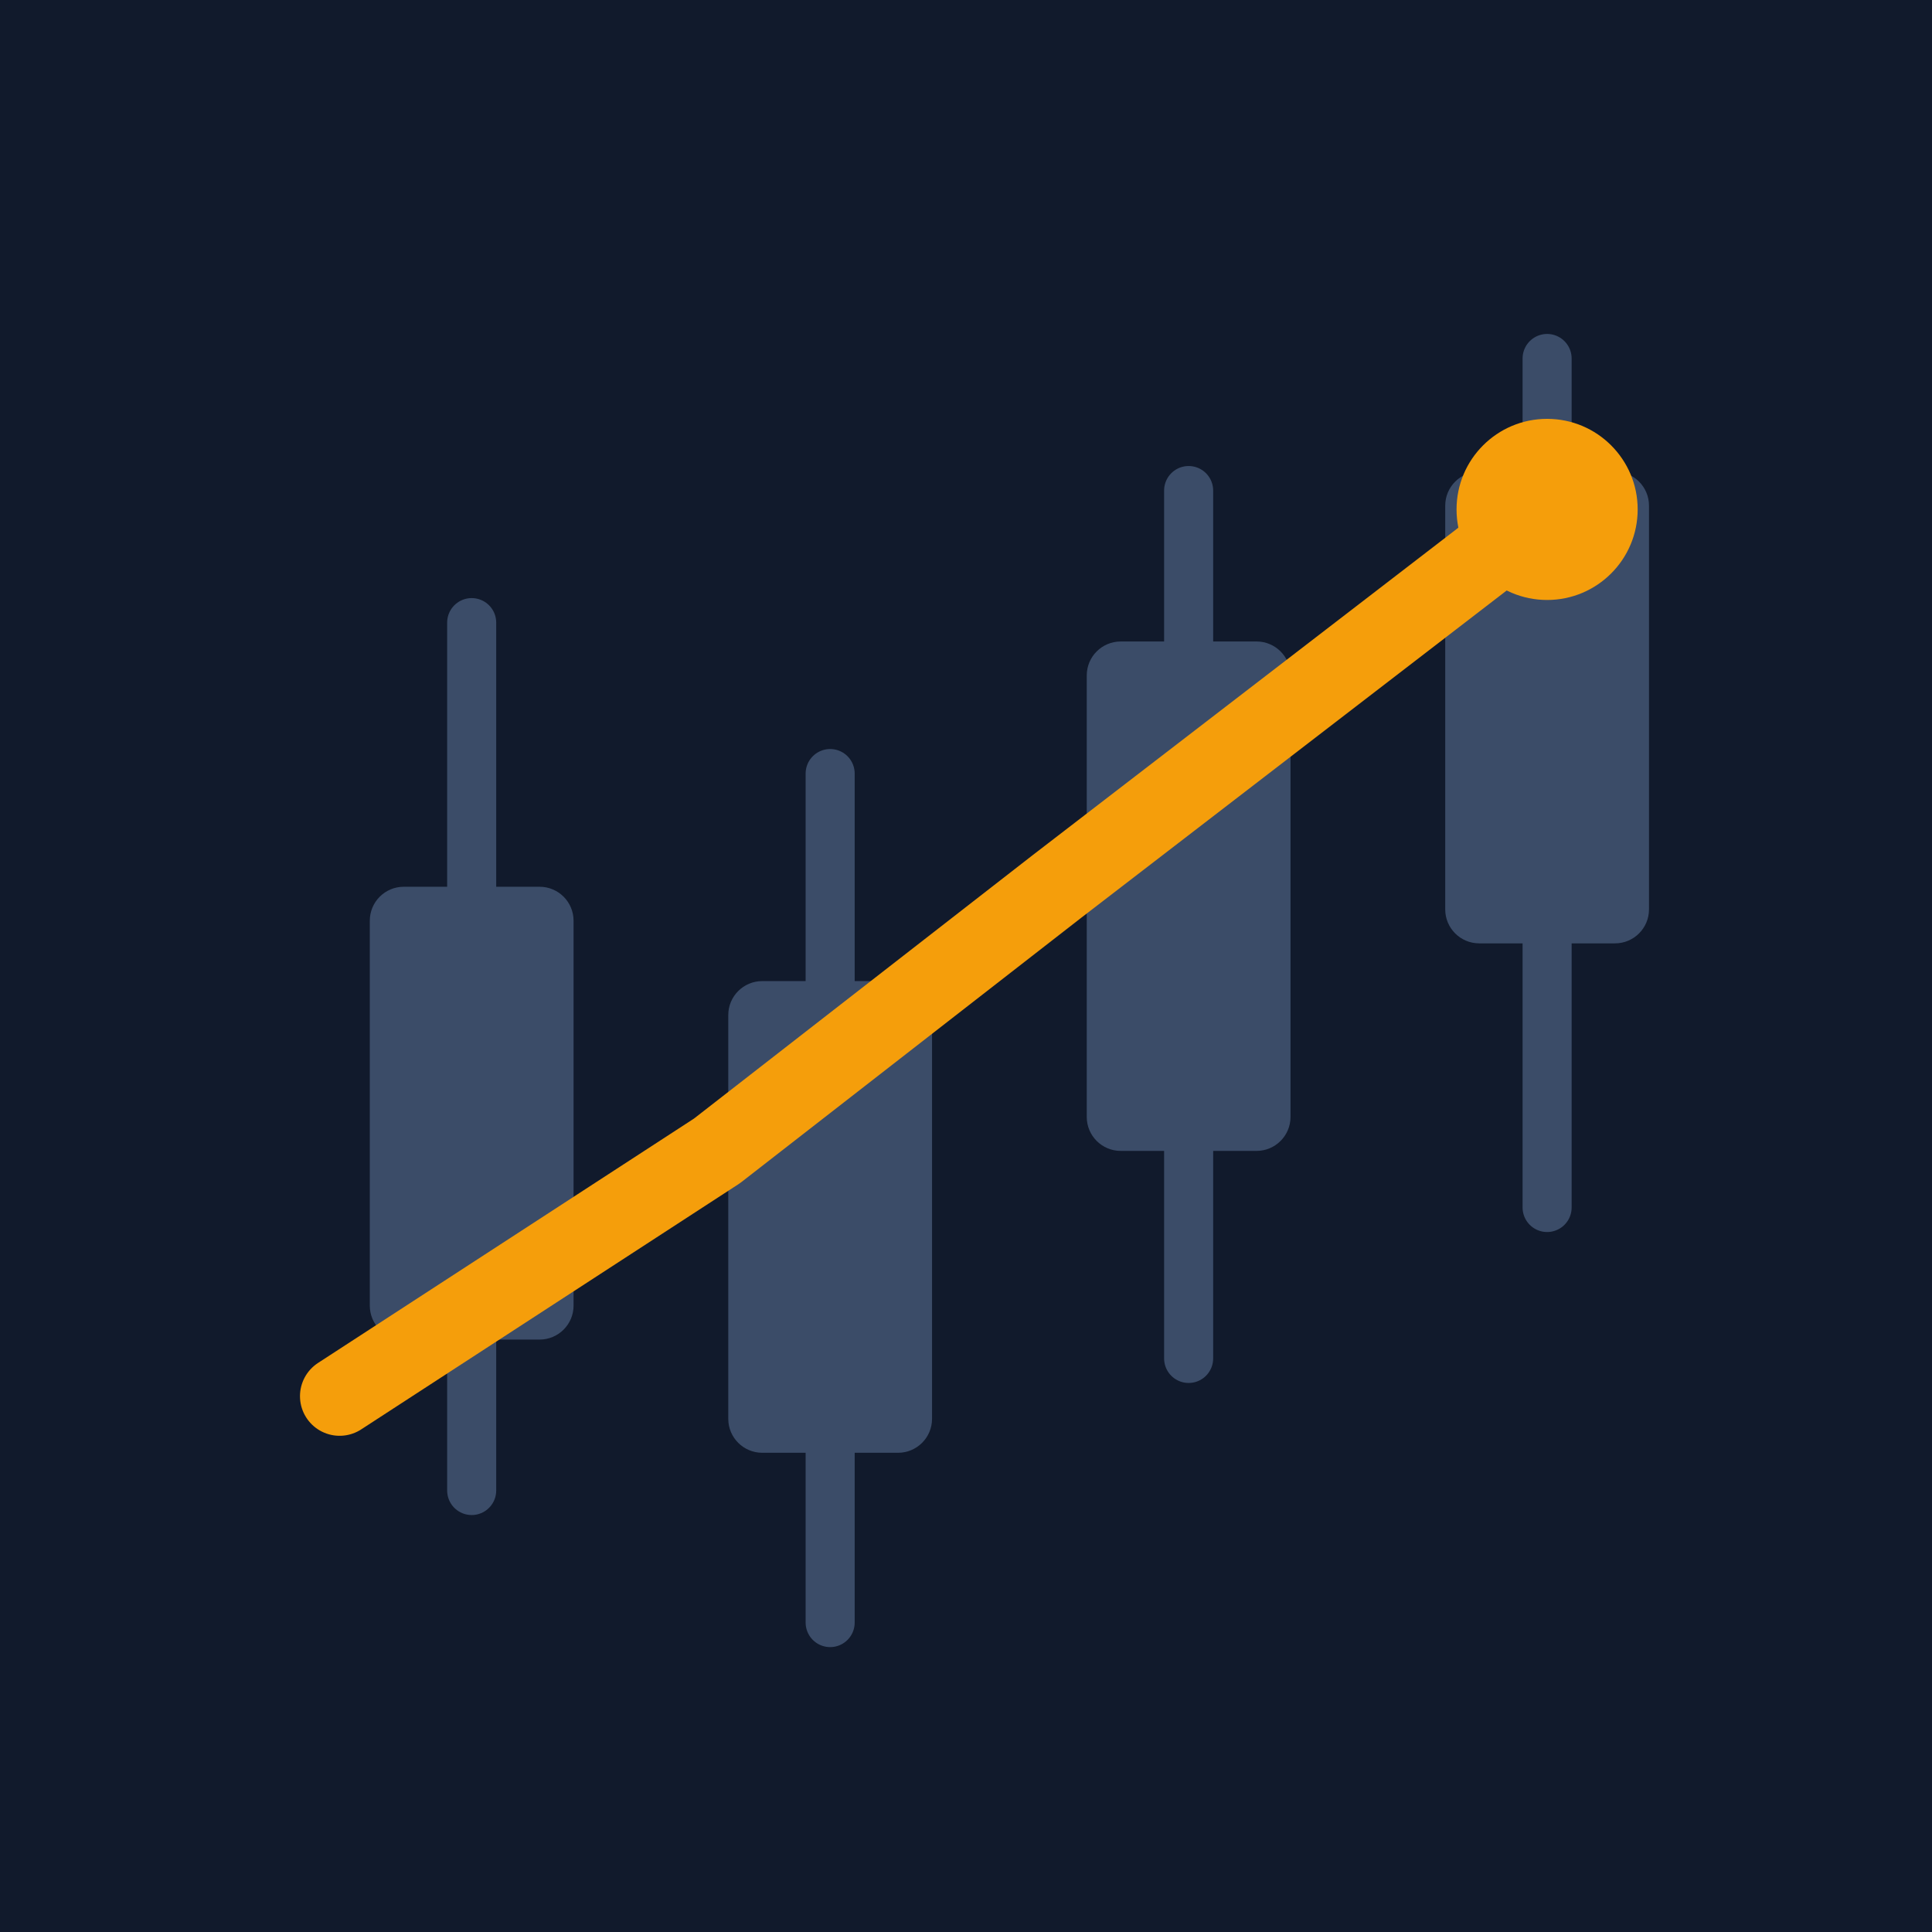
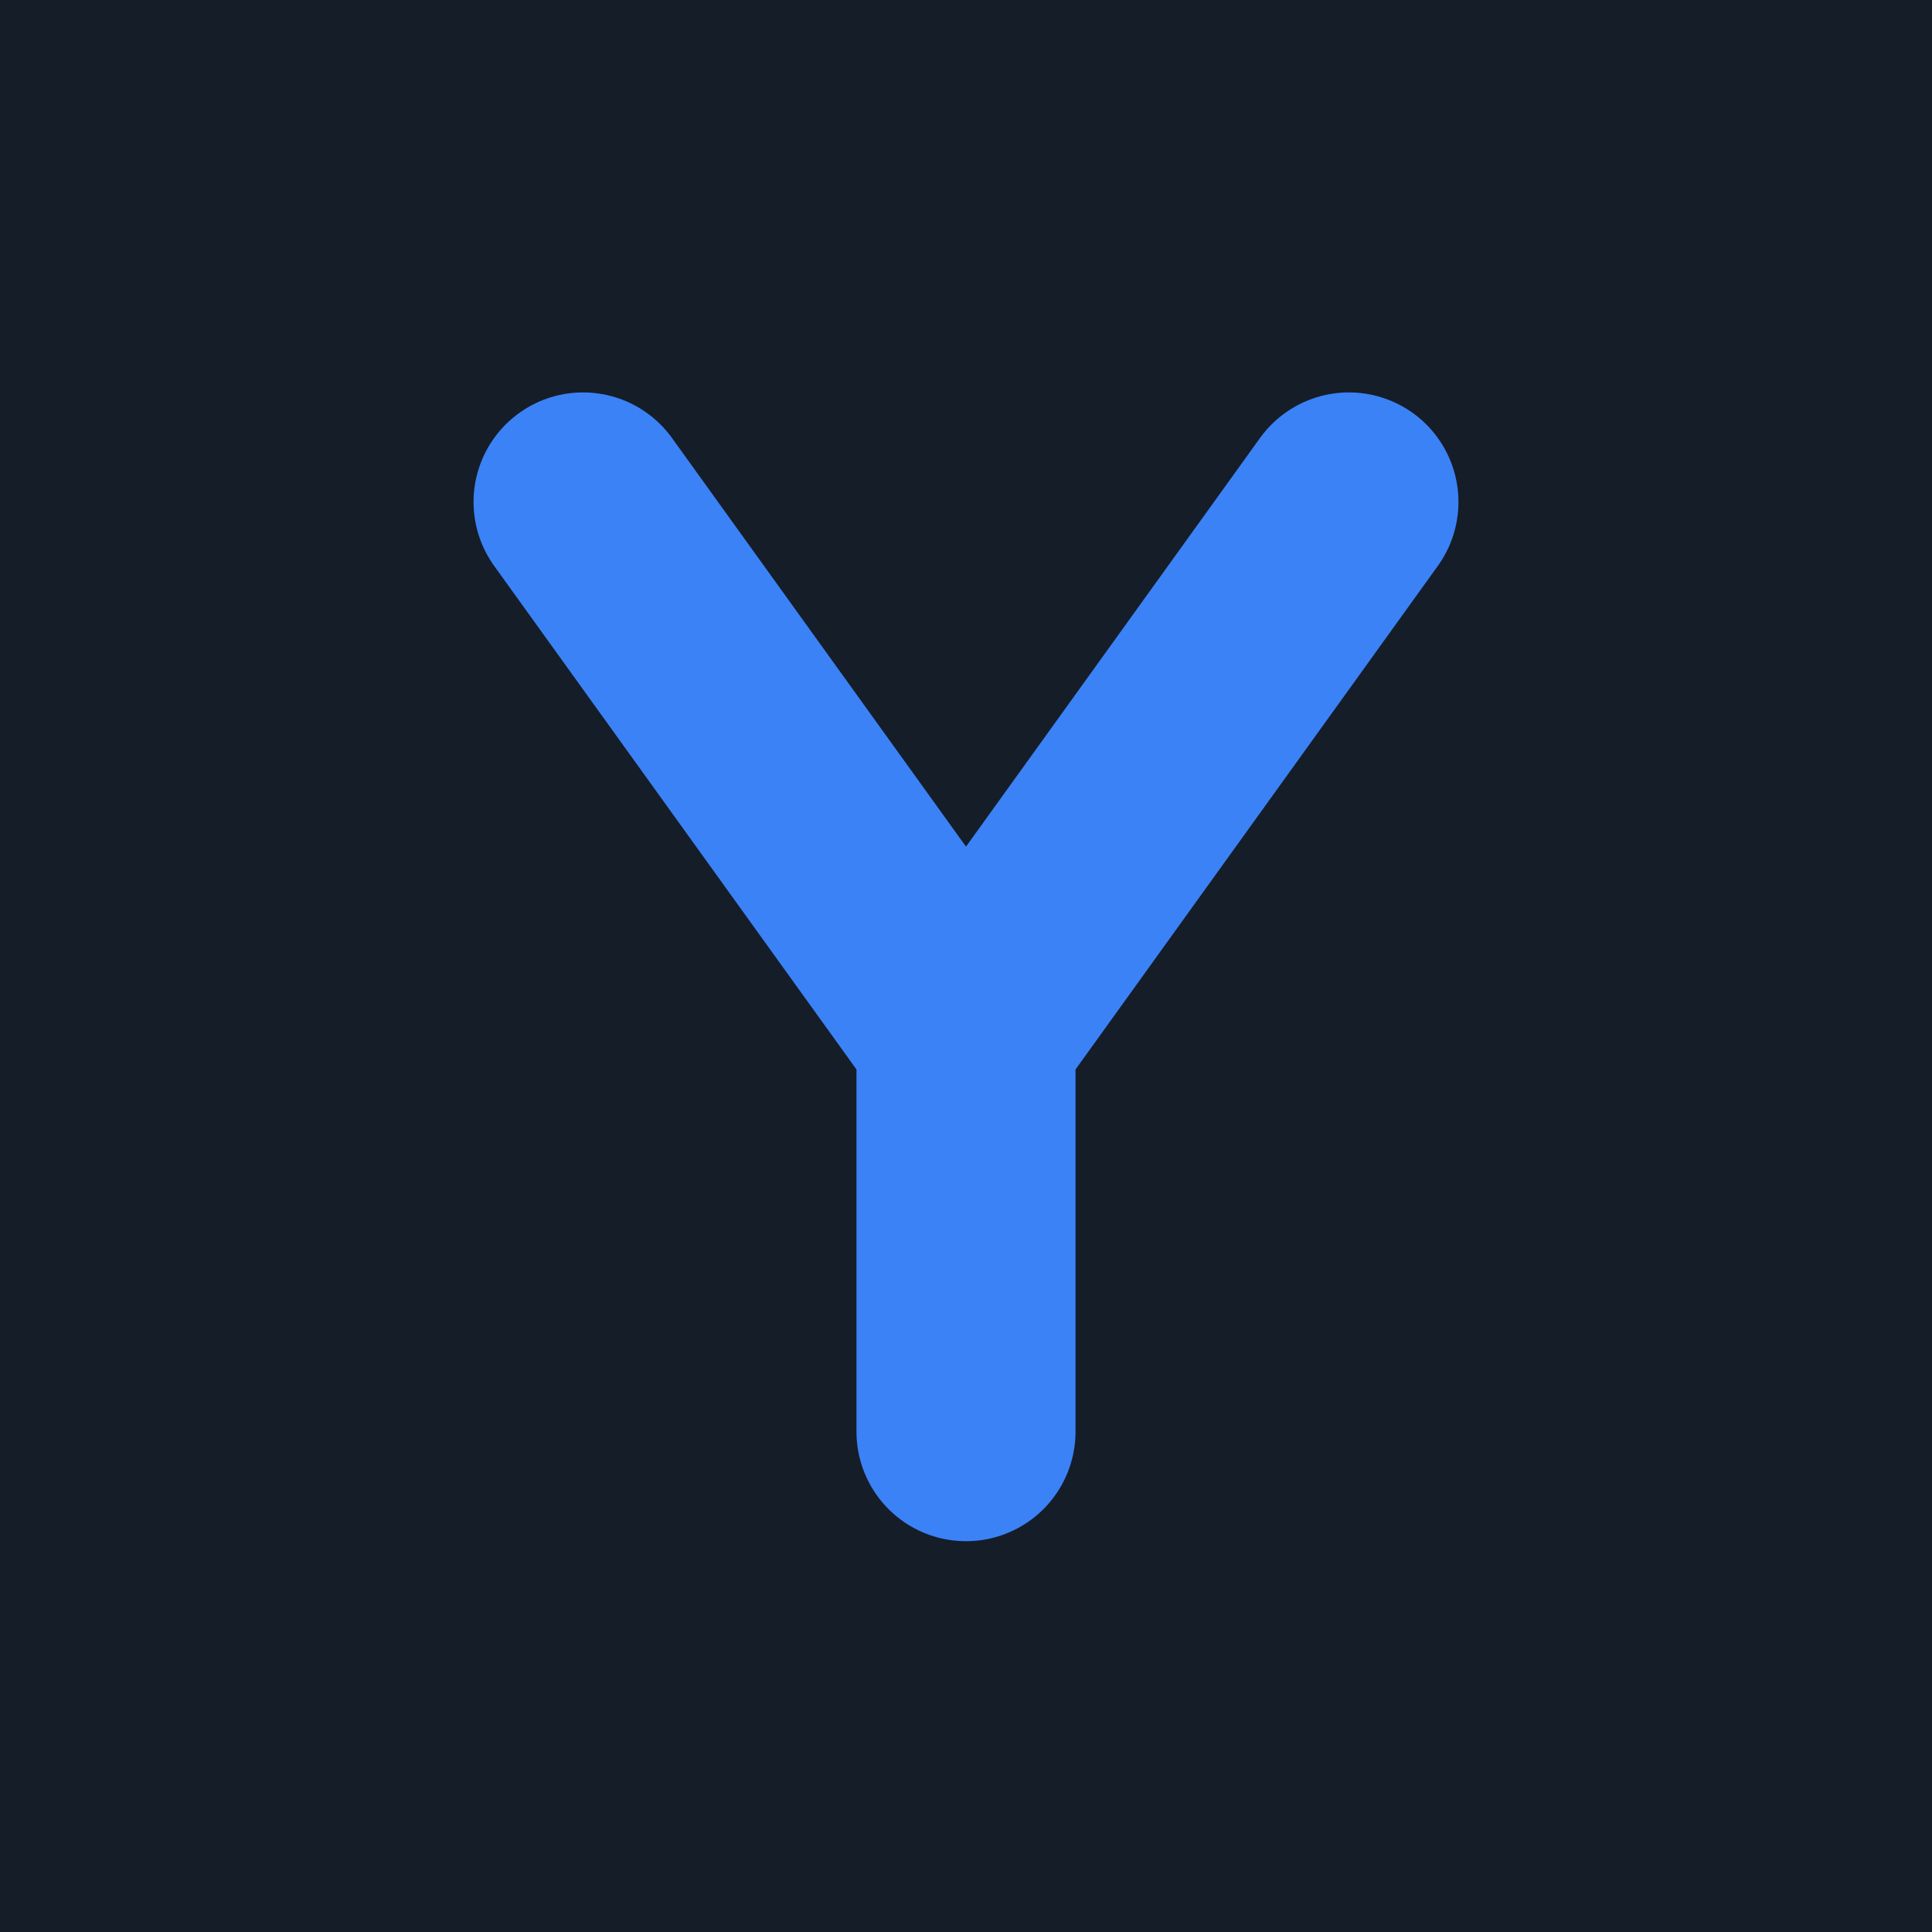
<svg xmlns="http://www.w3.org/2000/svg" width="1024" height="1024" viewBox="0 0 1024 1024">
-   <rect width="1024" height="1024" fill="#0b1220" />
-   <rect width="1024" height="1024" fill="#111a2c" />
-   <g stroke-linecap="round">
-     <line x1="250" y1="330" x2="250" y2="790" stroke="#3b4c68" stroke-width="26" />
-     <rect x="196" y="470" width="108" height="240" rx="18" fill="#3b4c68" />
-     <line x1="440" y1="410" x2="440" y2="860" stroke="#3b4c68" stroke-width="26" />
-     <rect x="386" y="520" width="108" height="250" rx="18" fill="#3b4c68" />
-     <line x1="630" y1="260" x2="630" y2="720" stroke="#3b4c68" stroke-width="26" />
-     <rect x="576" y="340" width="108" height="270" rx="18" fill="#3b4c68" />
-     <line x1="820" y1="190" x2="820" y2="640" stroke="#3b4c68" stroke-width="26" />
-     <rect x="766" y="250" width="108" height="250" rx="18" fill="#3b4c68" />
+   <rect width="1024" height="1024" fill="#151d29" />
+   <g transform="translate(512 512) scale(0.86) translate(-512 -593)">
+     <path d="M276 307 L512 635 L512 880 M748 307 L512 635" fill="none" stroke="#3b82f6" stroke-width="135" stroke-linecap="round" stroke-linejoin="round" />
  </g>
-   <polyline points="180,740 380,610 560,470 820,270" fill="none" stroke="#f59e0b" stroke-width="42" stroke-linecap="round" stroke-linejoin="round" />
-   <circle cx="820" cy="270" r="48" fill="#f59e0b" />
</svg>
